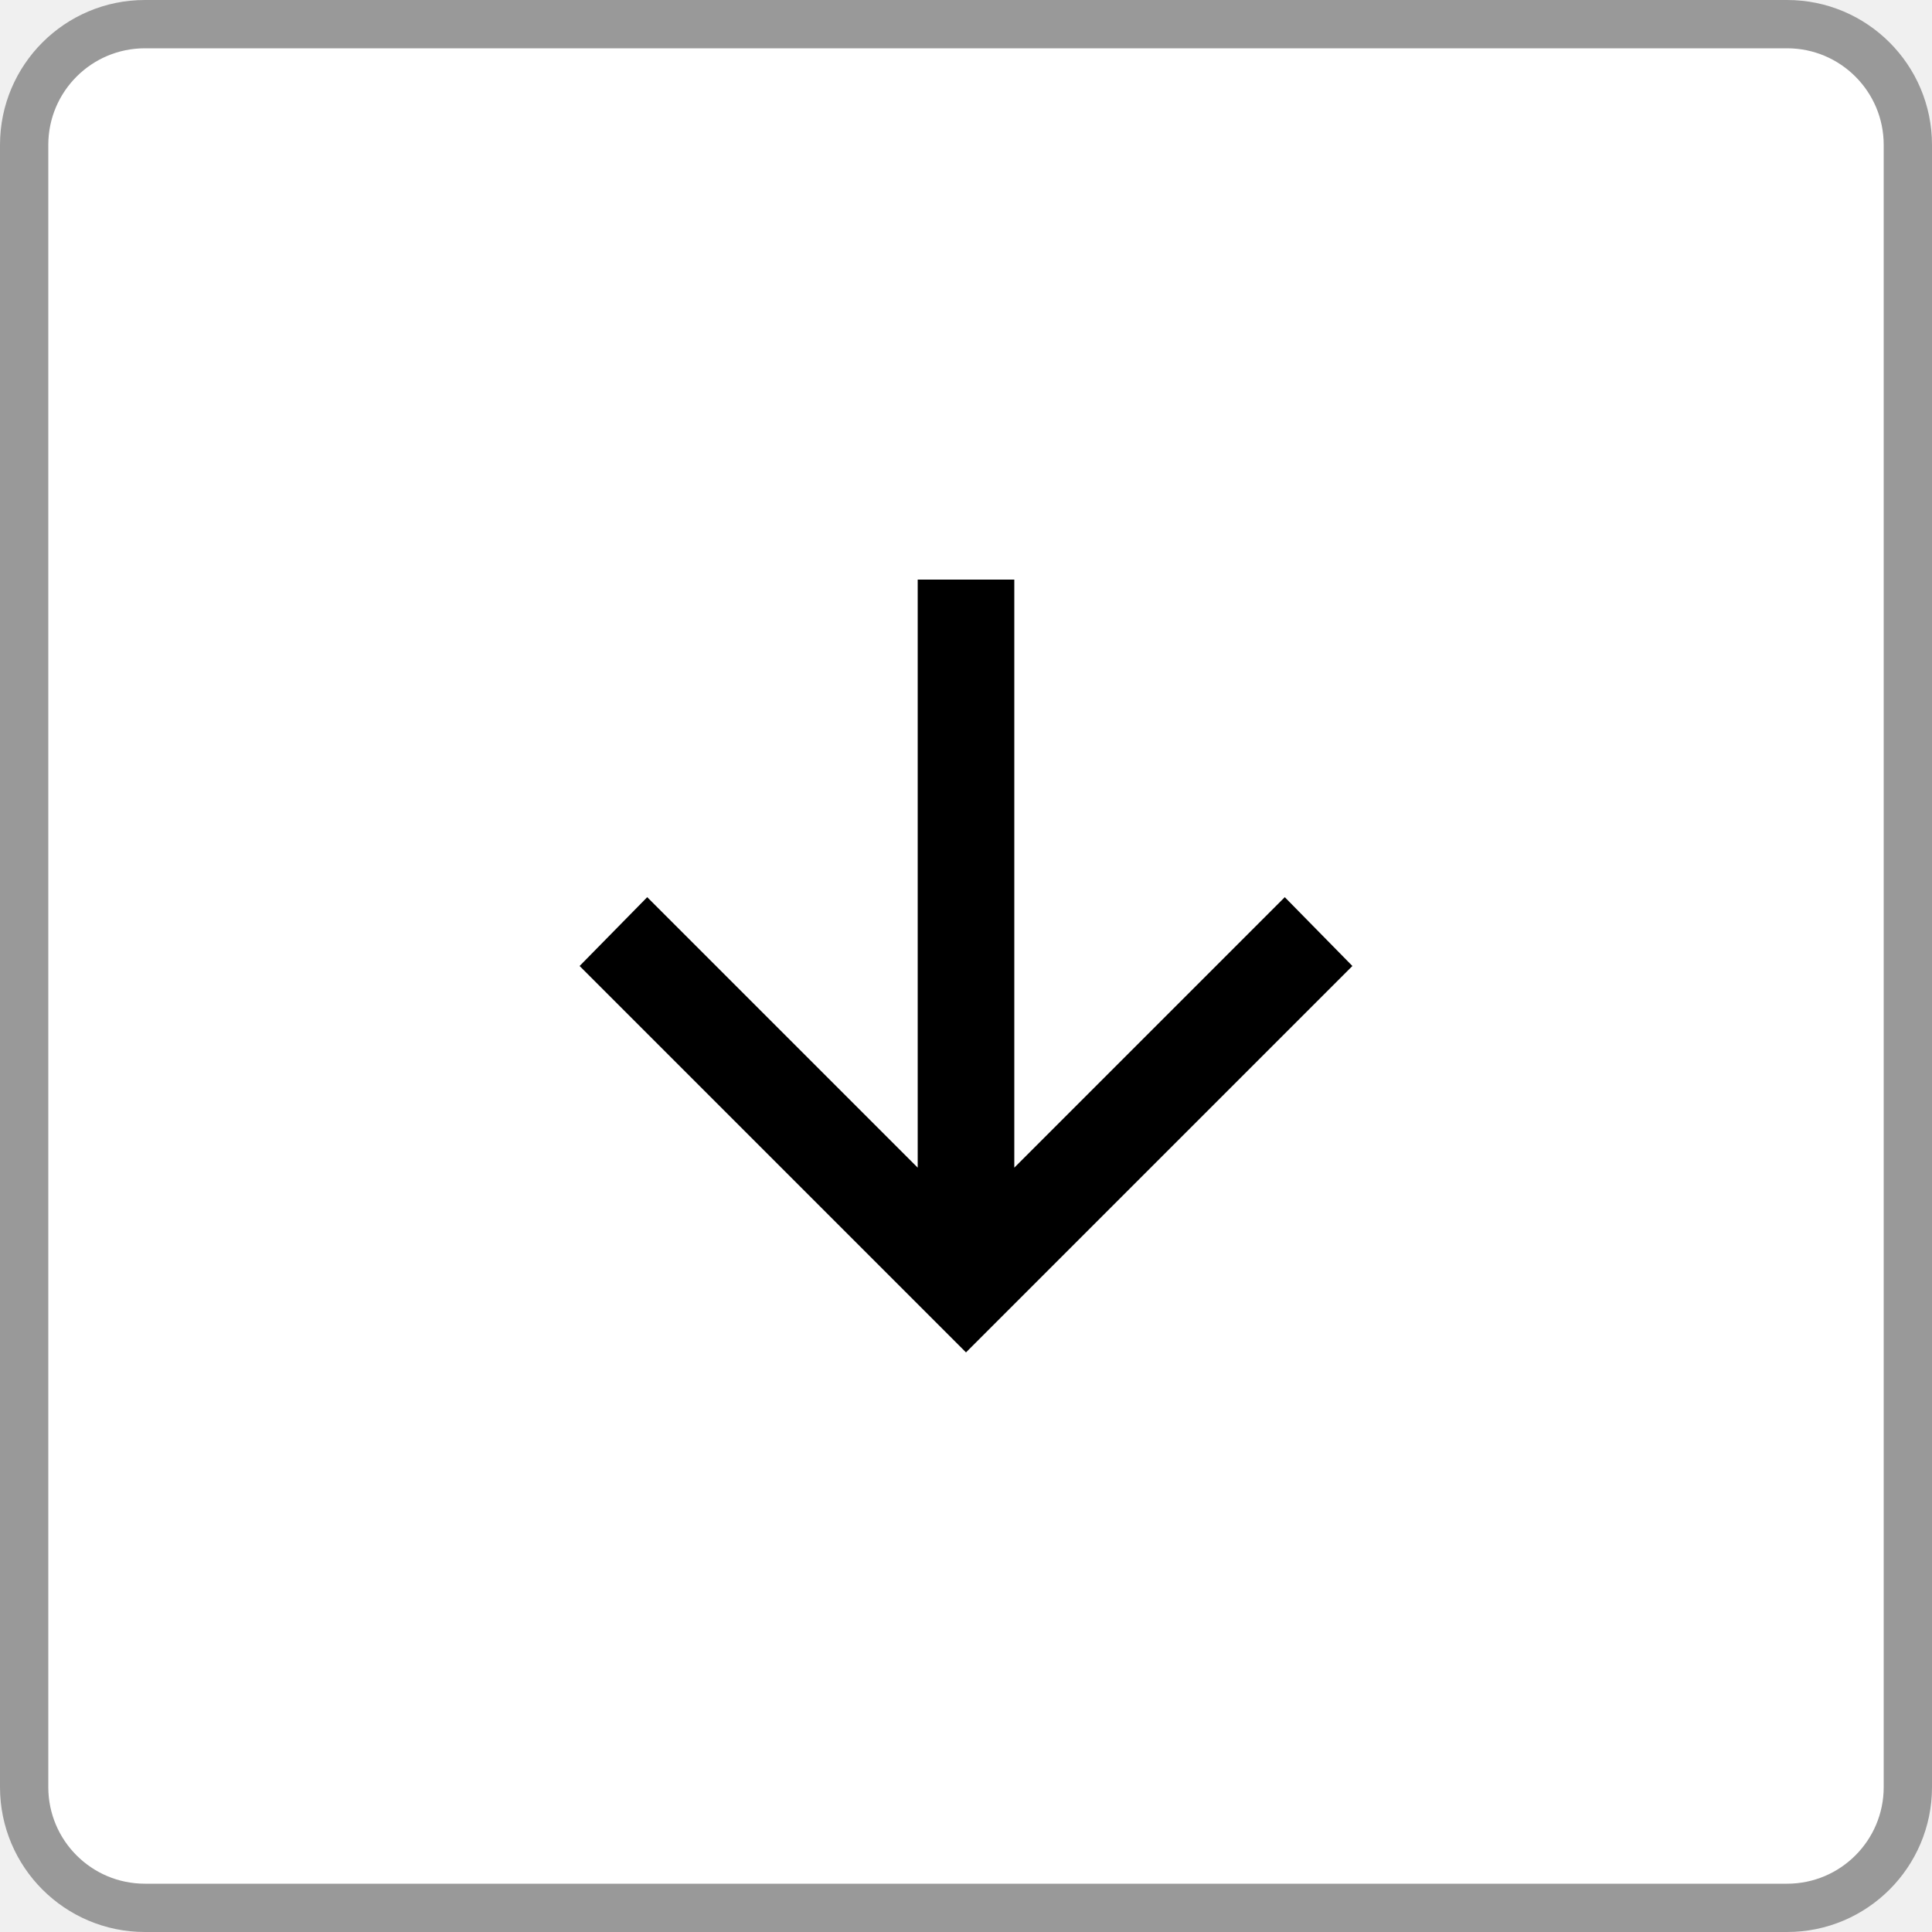
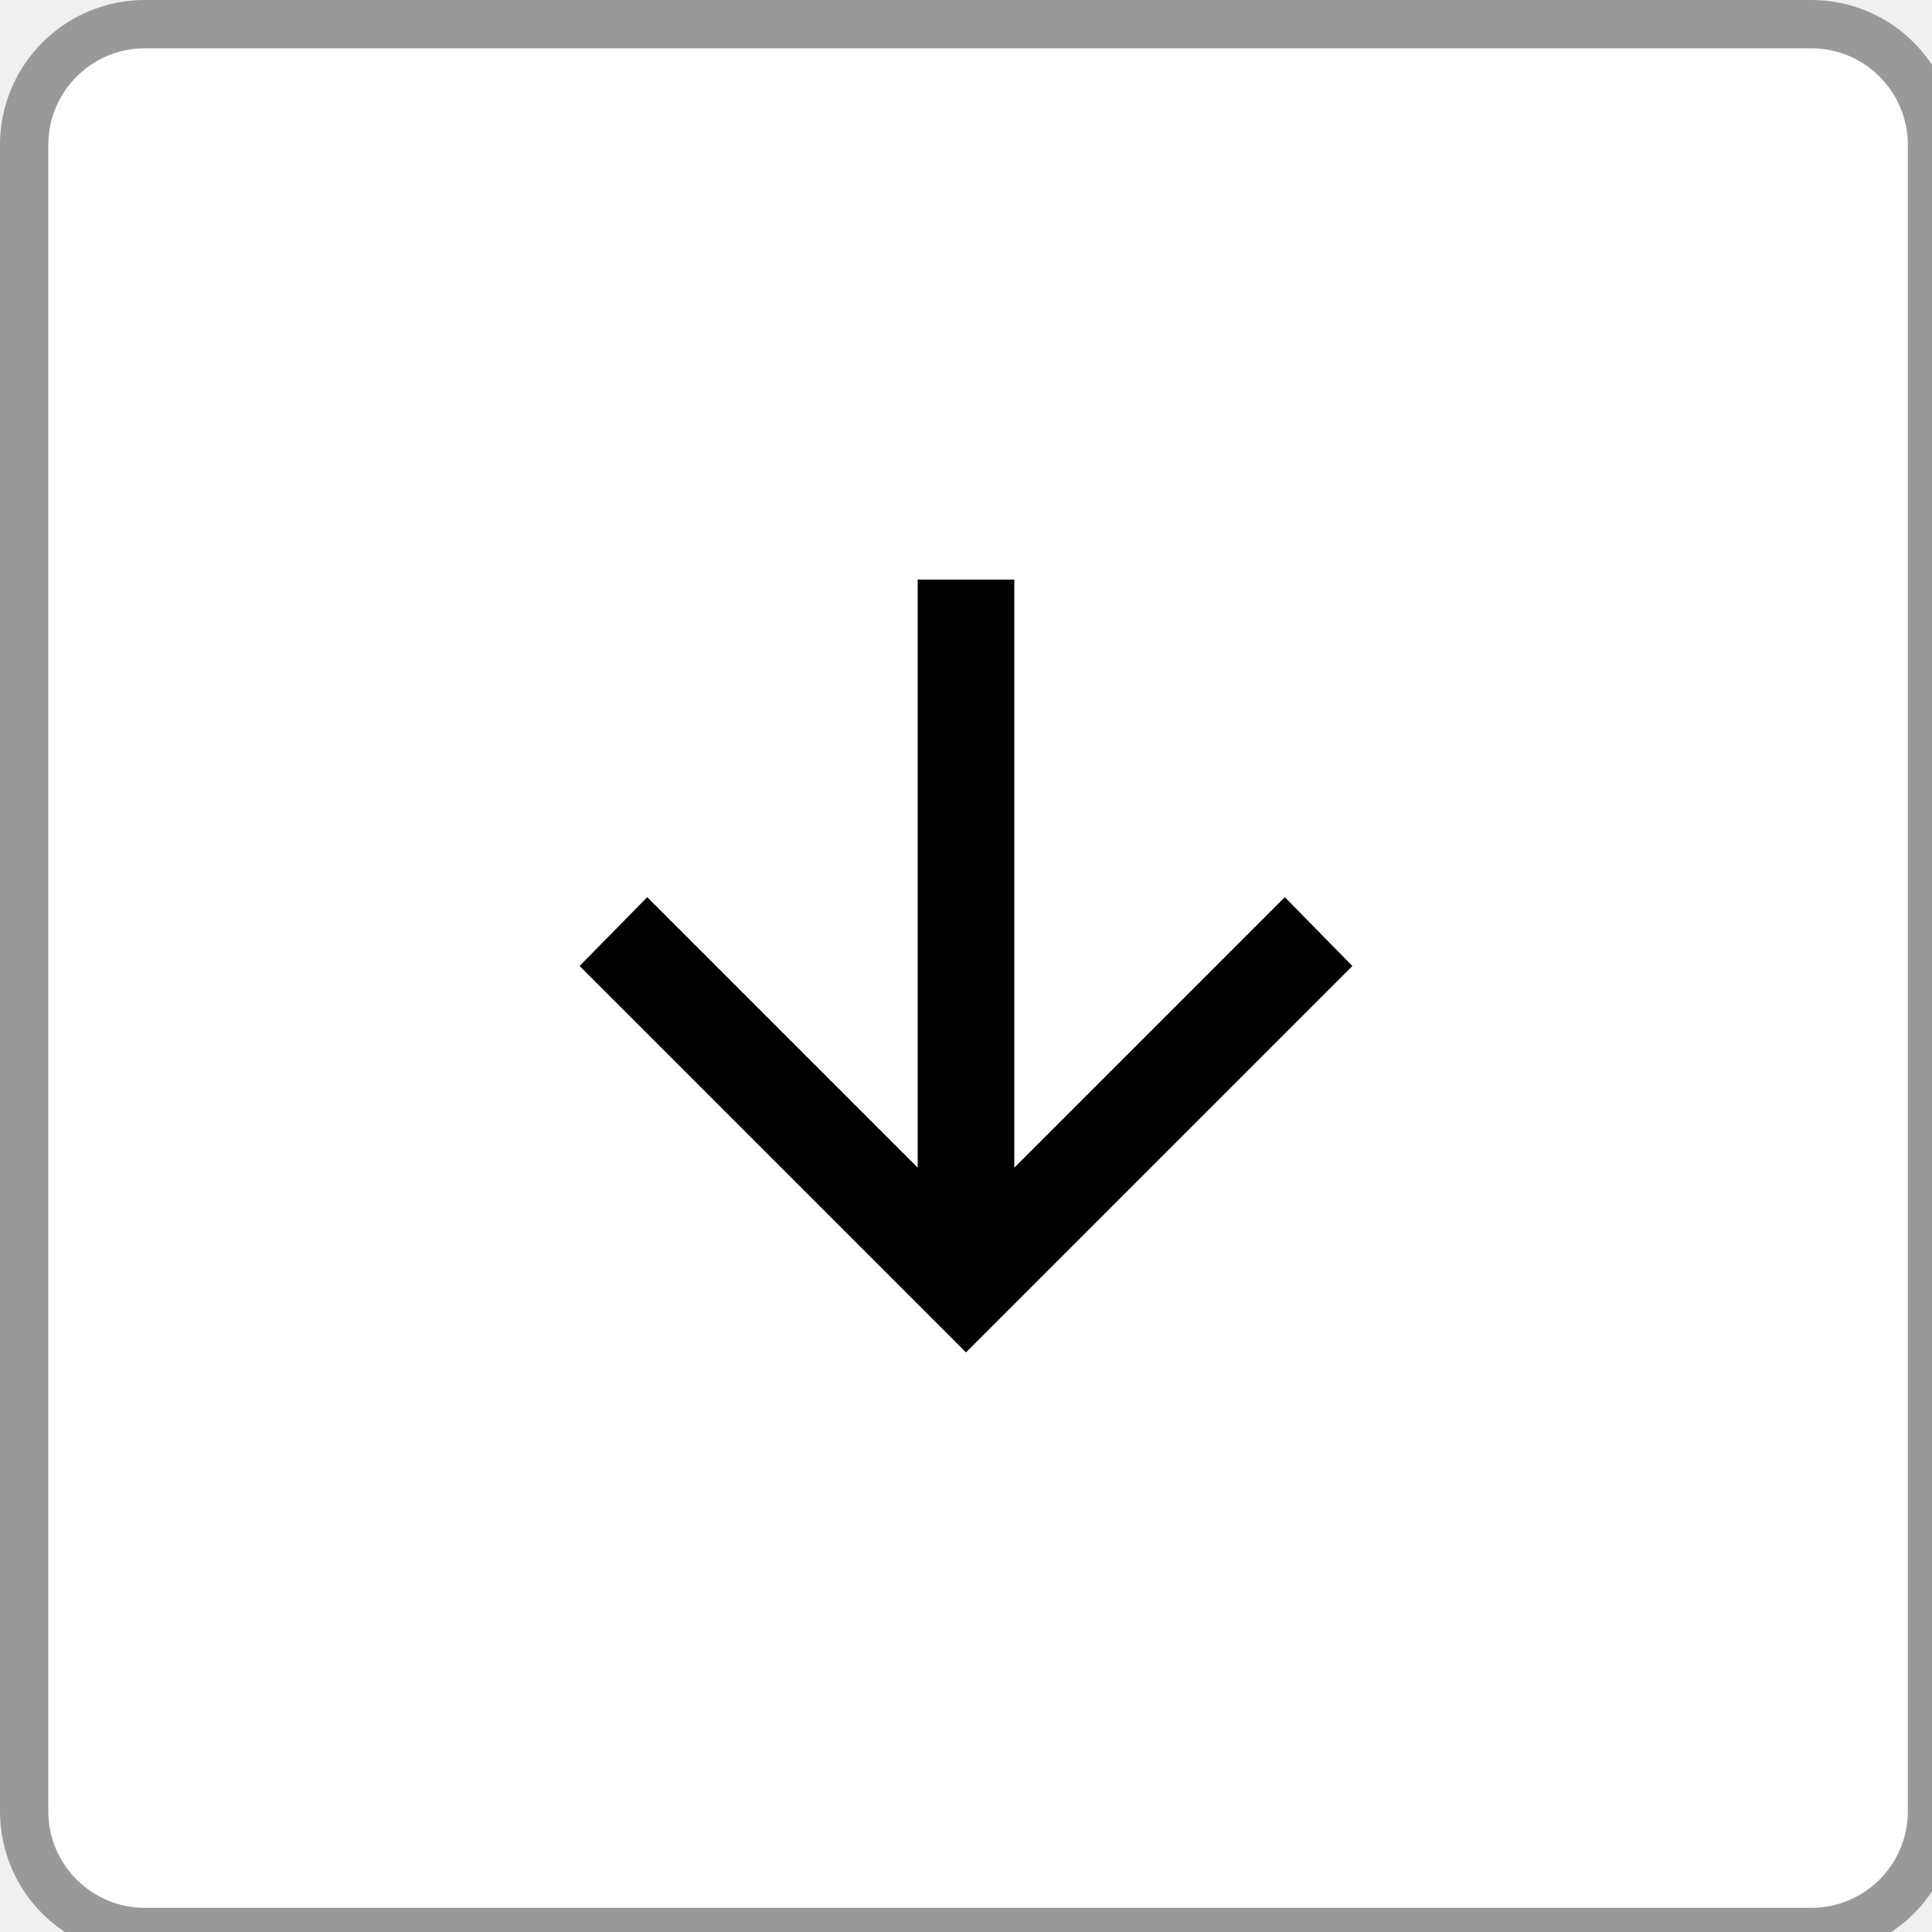
<svg xmlns="http://www.w3.org/2000/svg" width="40" height="40" viewBox="0 0 40 40" fill="none">
-   <rect x="0.5" y="0.5" width="39" height="39" rx="2.5" fill="white" />
-   <rect x="0.5" y="0.5" width="39" height="39" rx="2.5" stroke="#999999" />
+   <rect x="0.5" y="0.5" width="39.5" height="39.5" rx="2.5" fill="white" />
+   <rect x="0.5" y="0.5" width="39.5" height="39.5" rx="2.5" stroke="#999999" />
  <path d="M19 12V24.175L13.4 18.575L12 20L20 28L28 20L26.6 18.575L21 24.175V12H19Z" fill="black" />
</svg>
